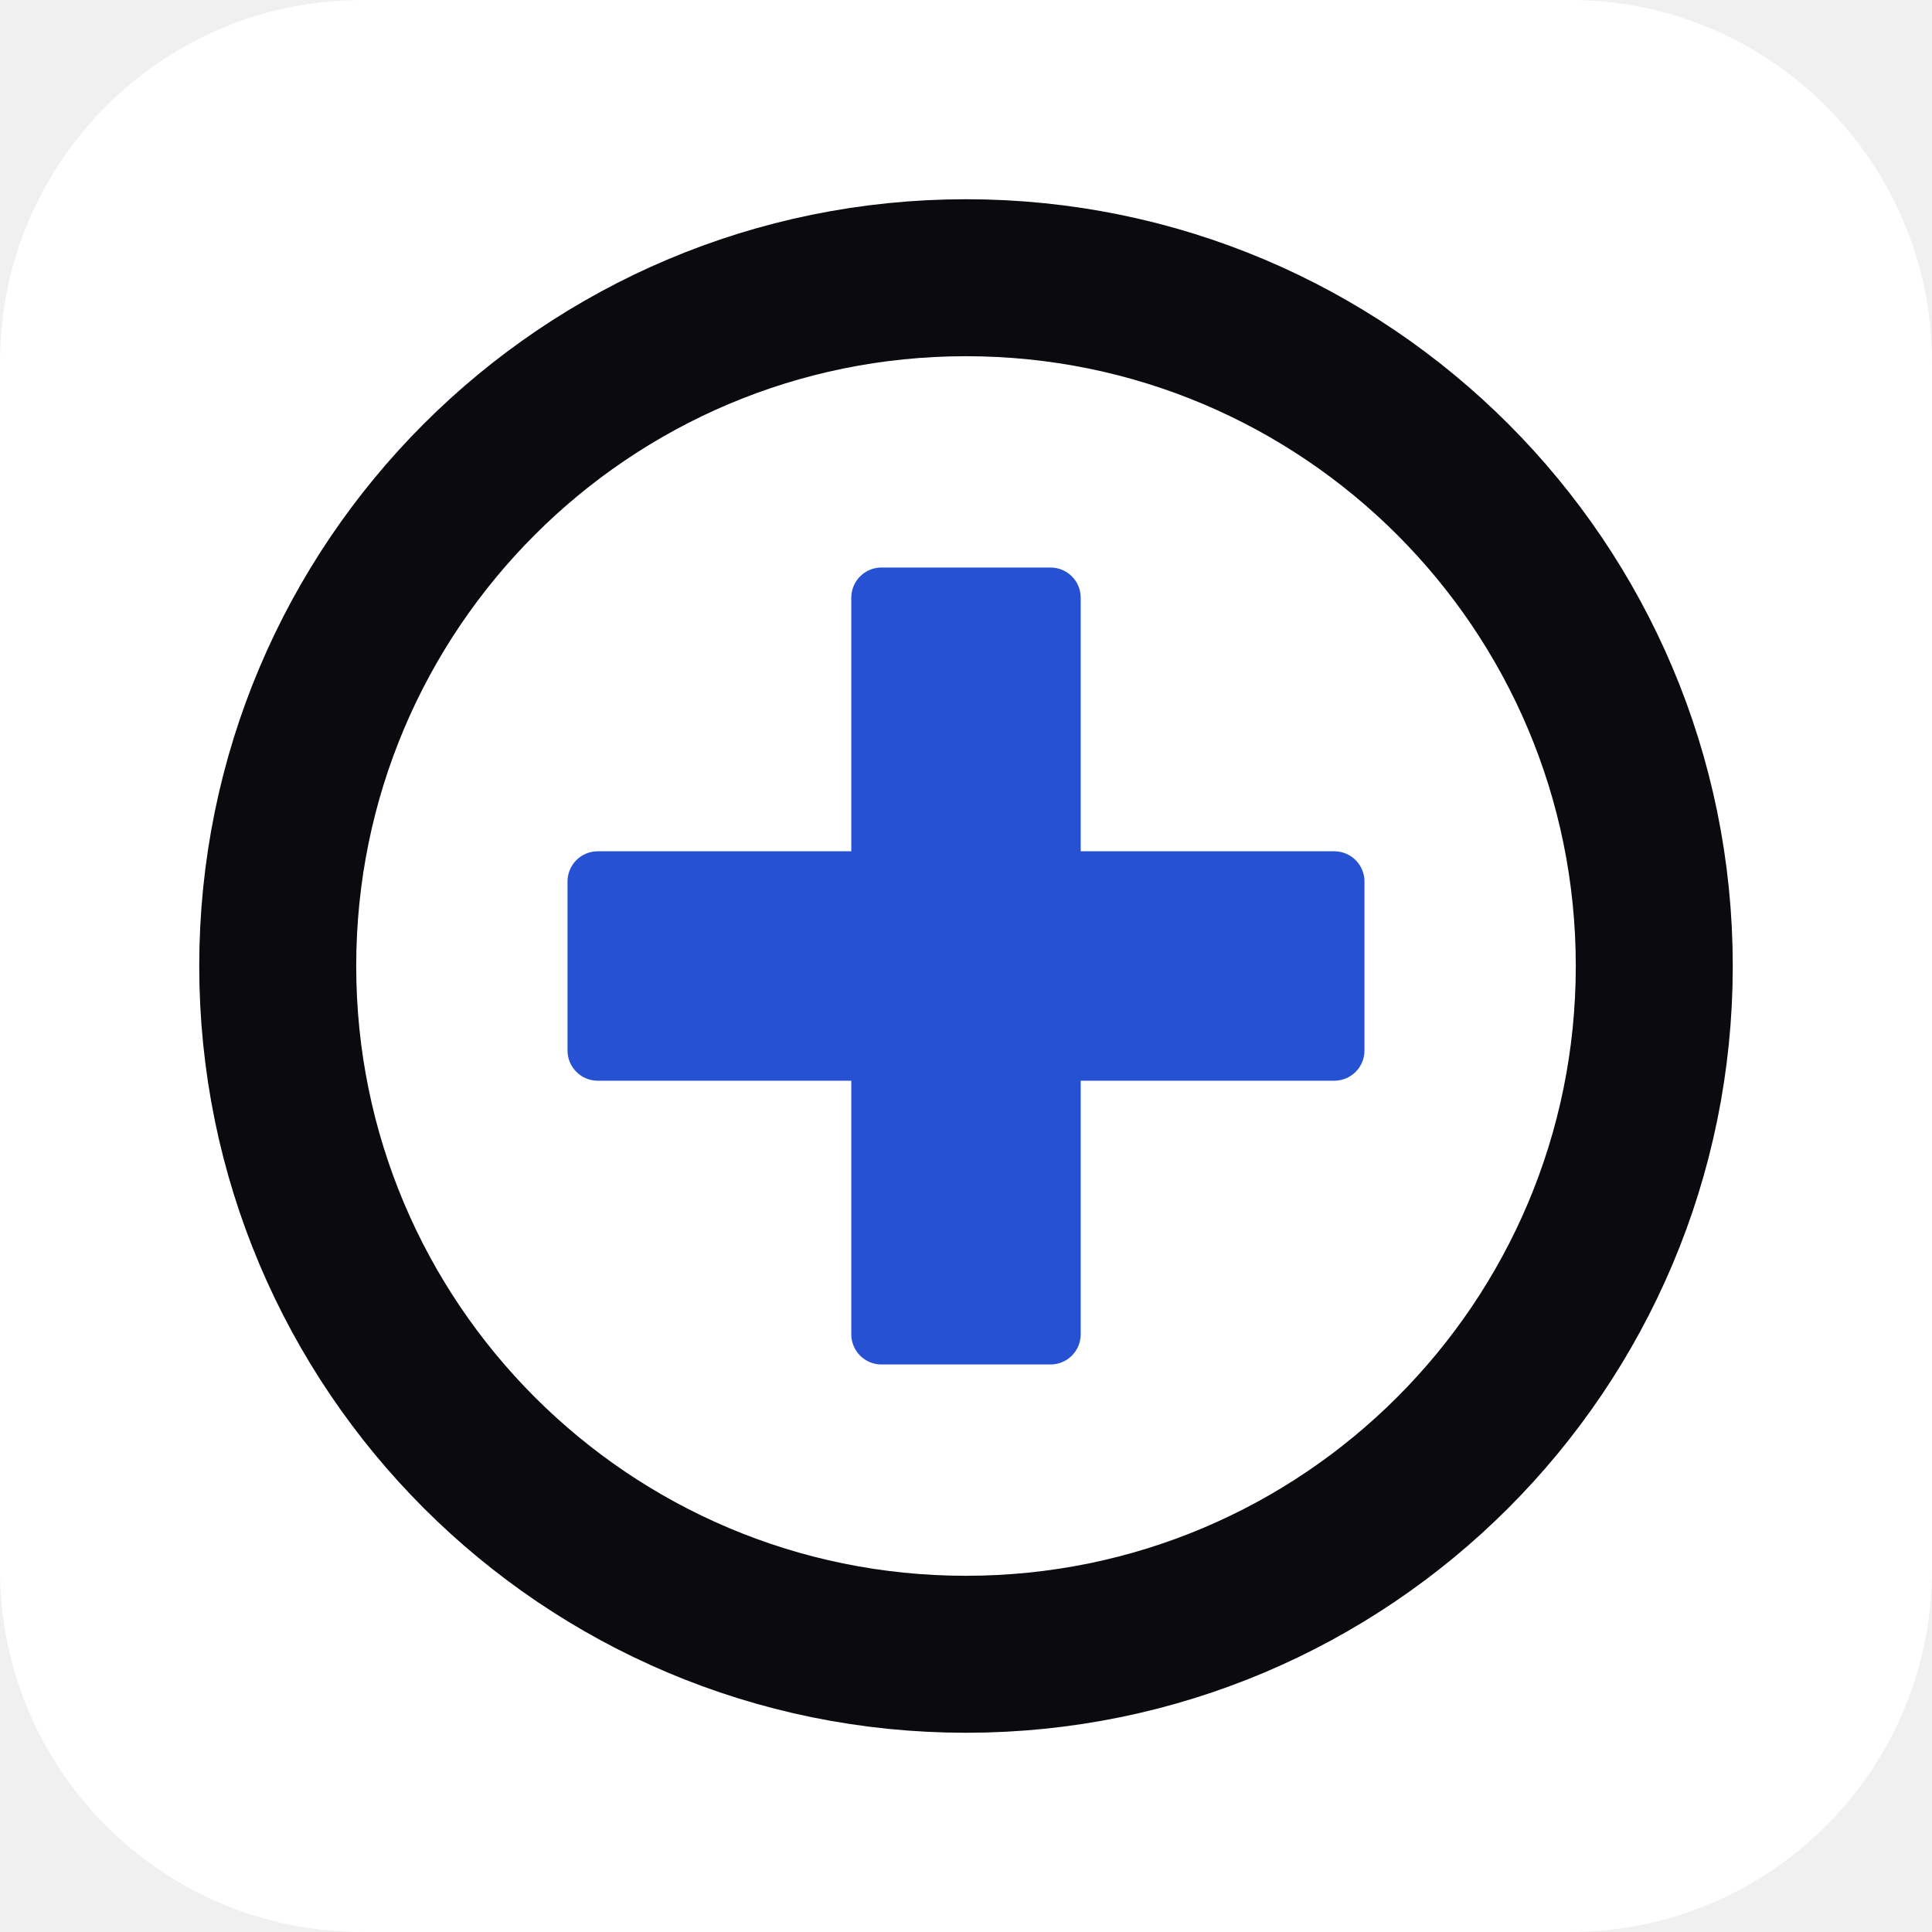
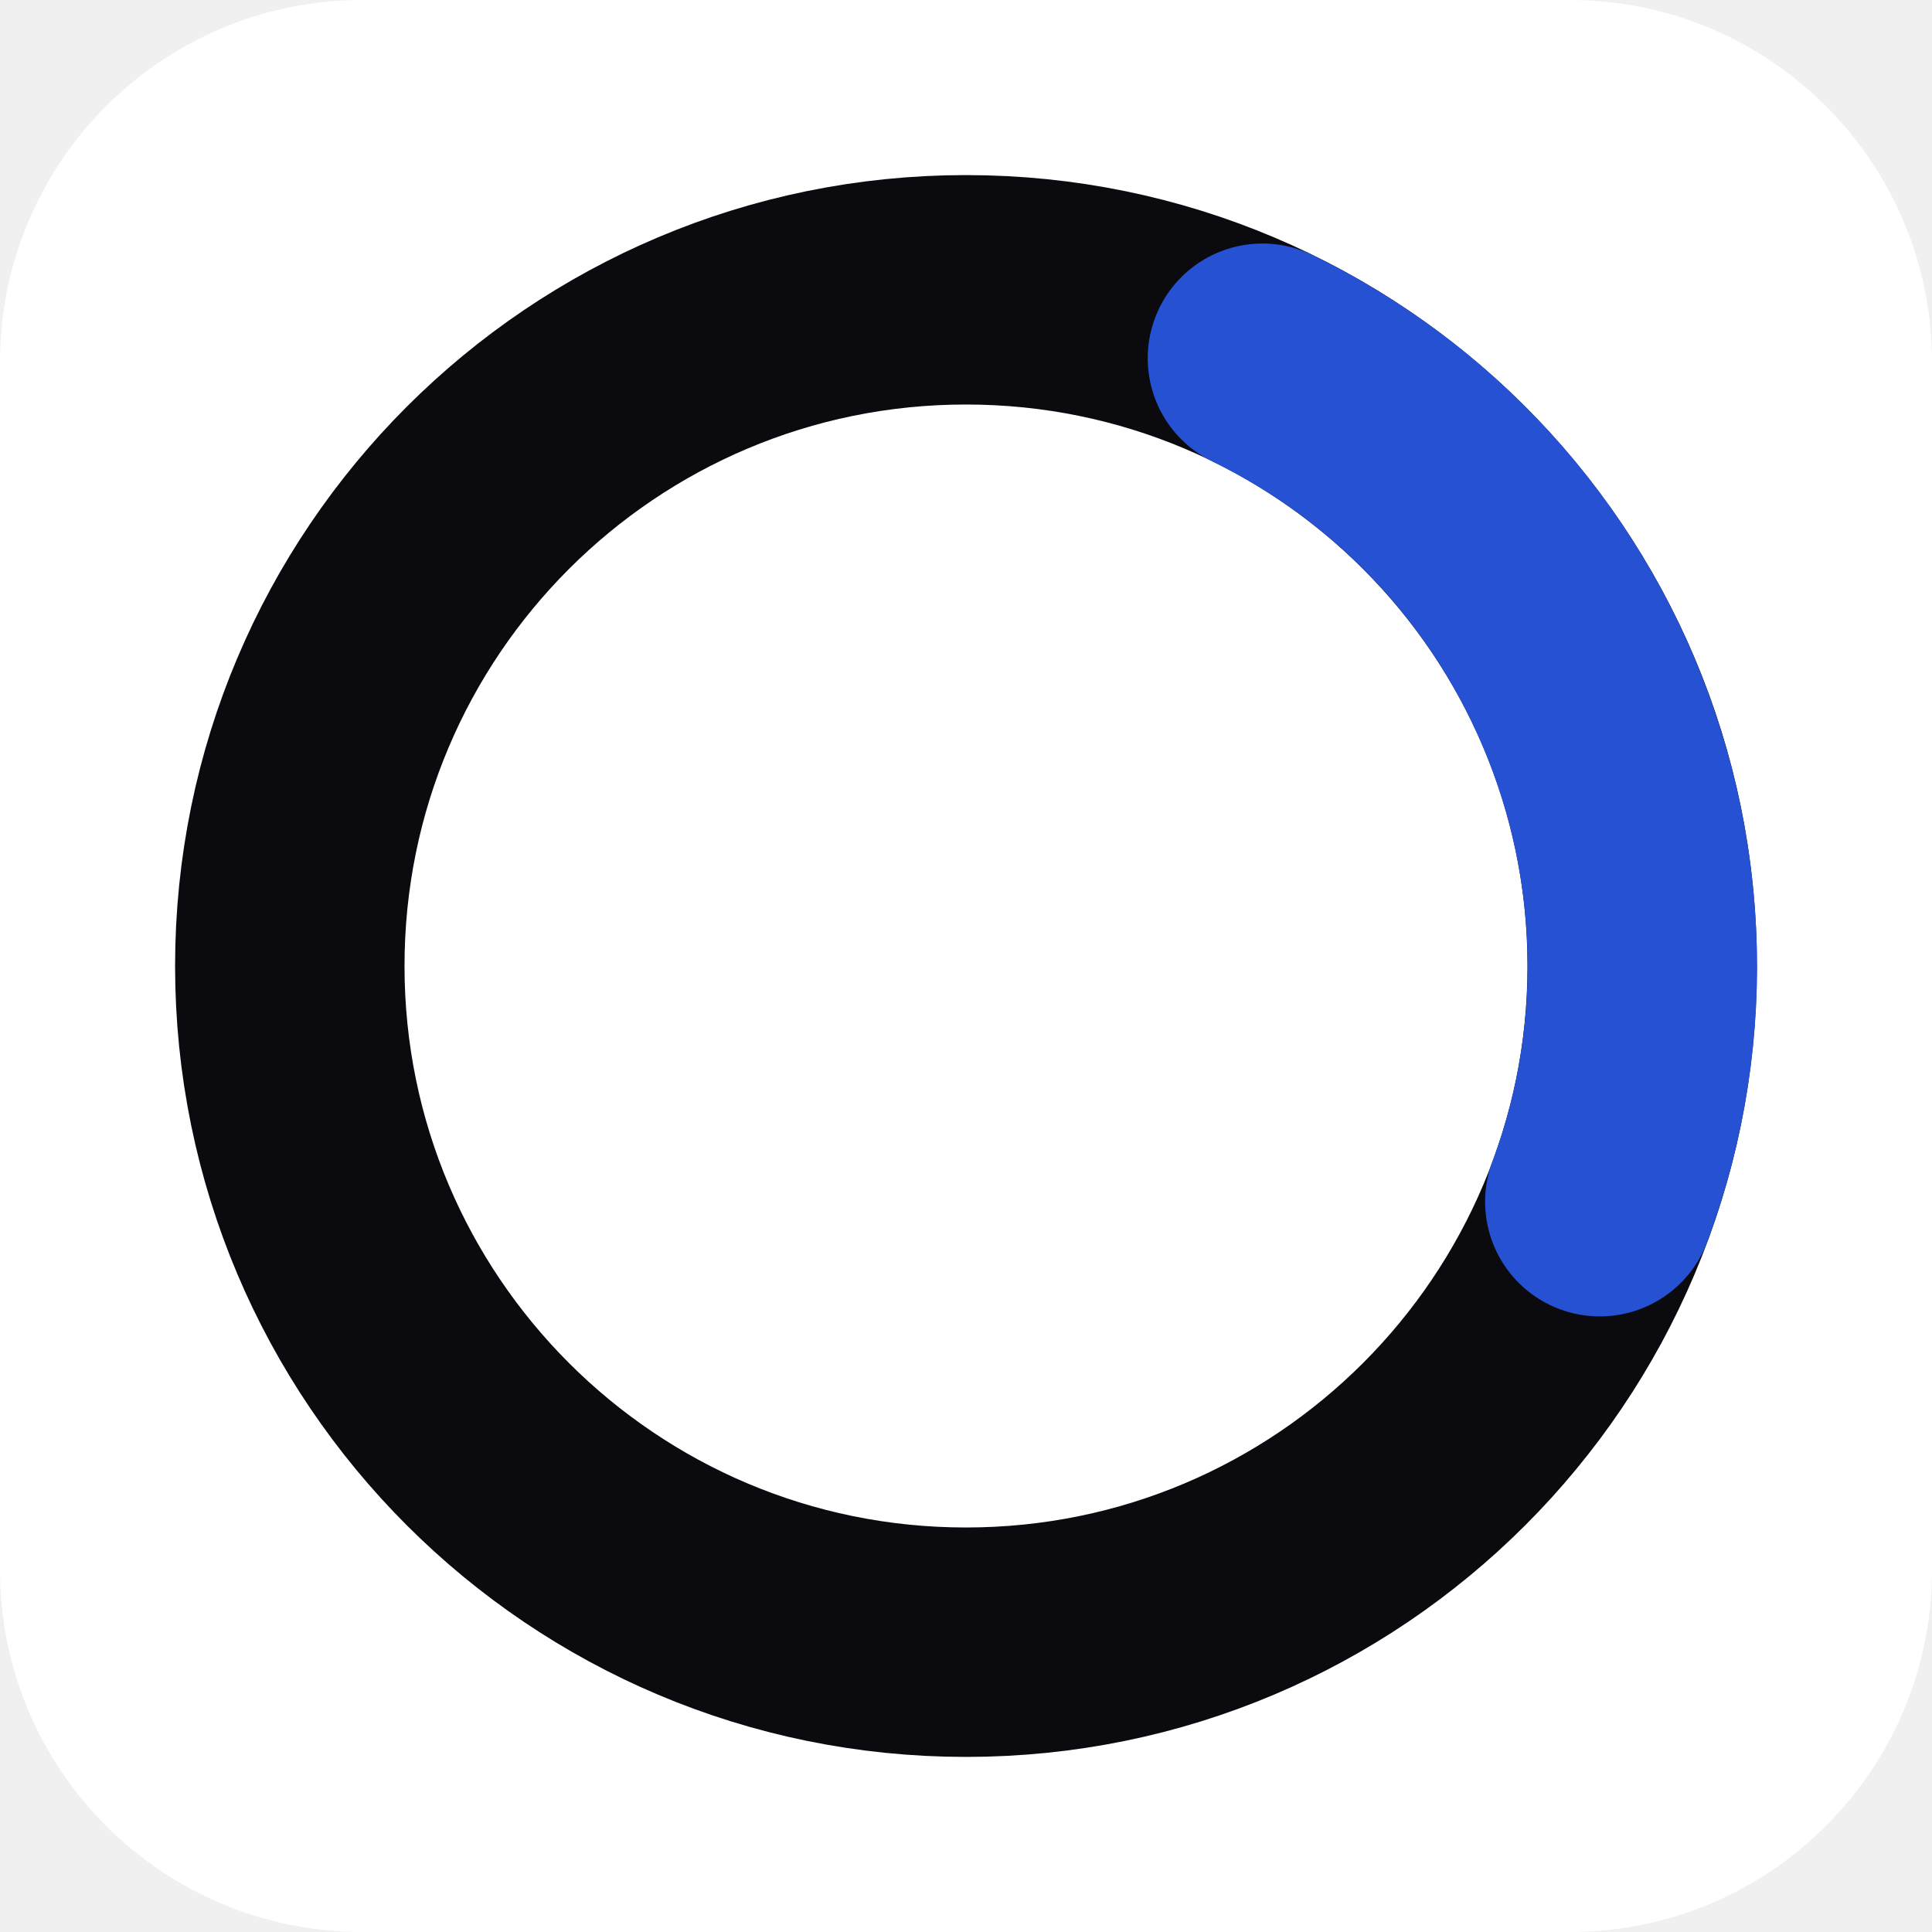
<svg xmlns="http://www.w3.org/2000/svg" viewBox="0 0 32 32" fill="none">
  <rect width="32" height="32" rx="6" fill="#FFFFFF" />
-   <circle cx="16" cy="16" r="11.4" stroke="#0A0A0F" stroke-width="2.6" />
-   <rect x="14.1" y="9.4" width="3.8" height="13.2" rx="0.5" fill="#2551D2" />
-   <rect x="9.4" y="14.1" width="13.2" height="3.8" rx="0.5" fill="#2551D2" />
+   <circle cx="16" cy="16" r="11.2" stroke="#0A0A0F" stroke-width="3.8" />
+   <circle cx="16" cy="16" r="11.2" stroke="#2551D2" stroke-width="3.8" stroke-linecap="round" stroke-dasharray="16.5 53.9" transform="rotate(-64 16 16)" />
</svg>
